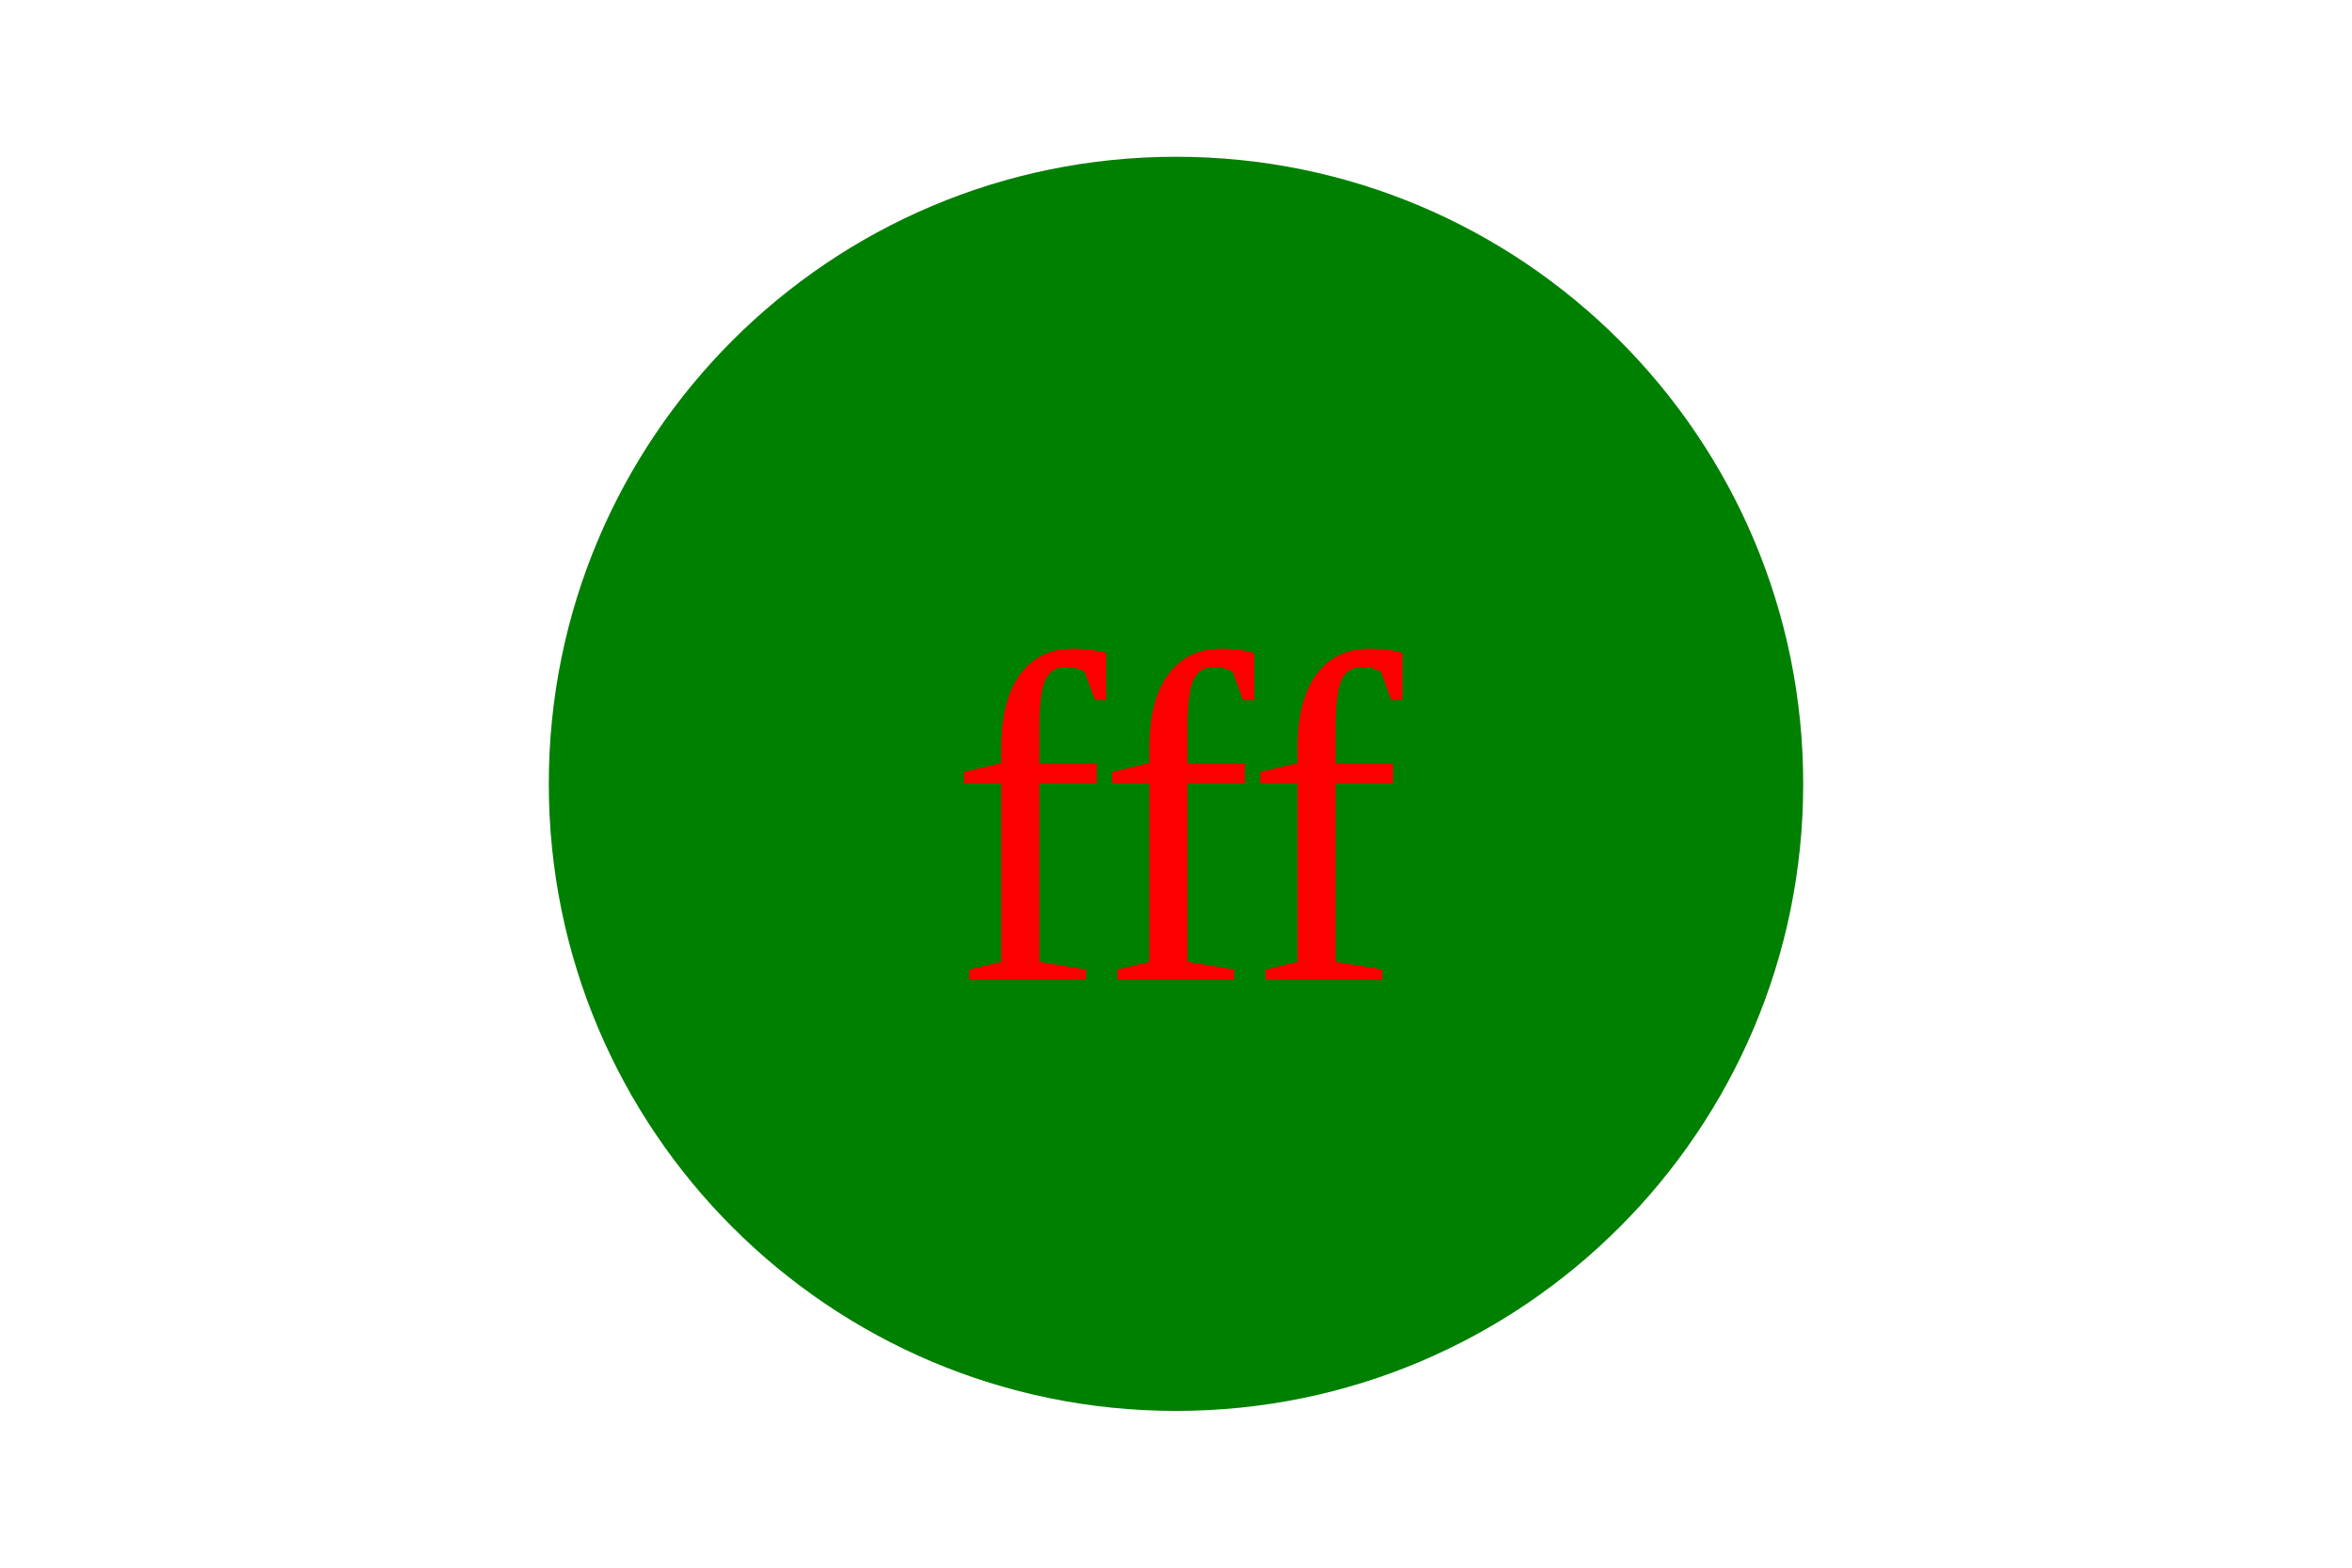
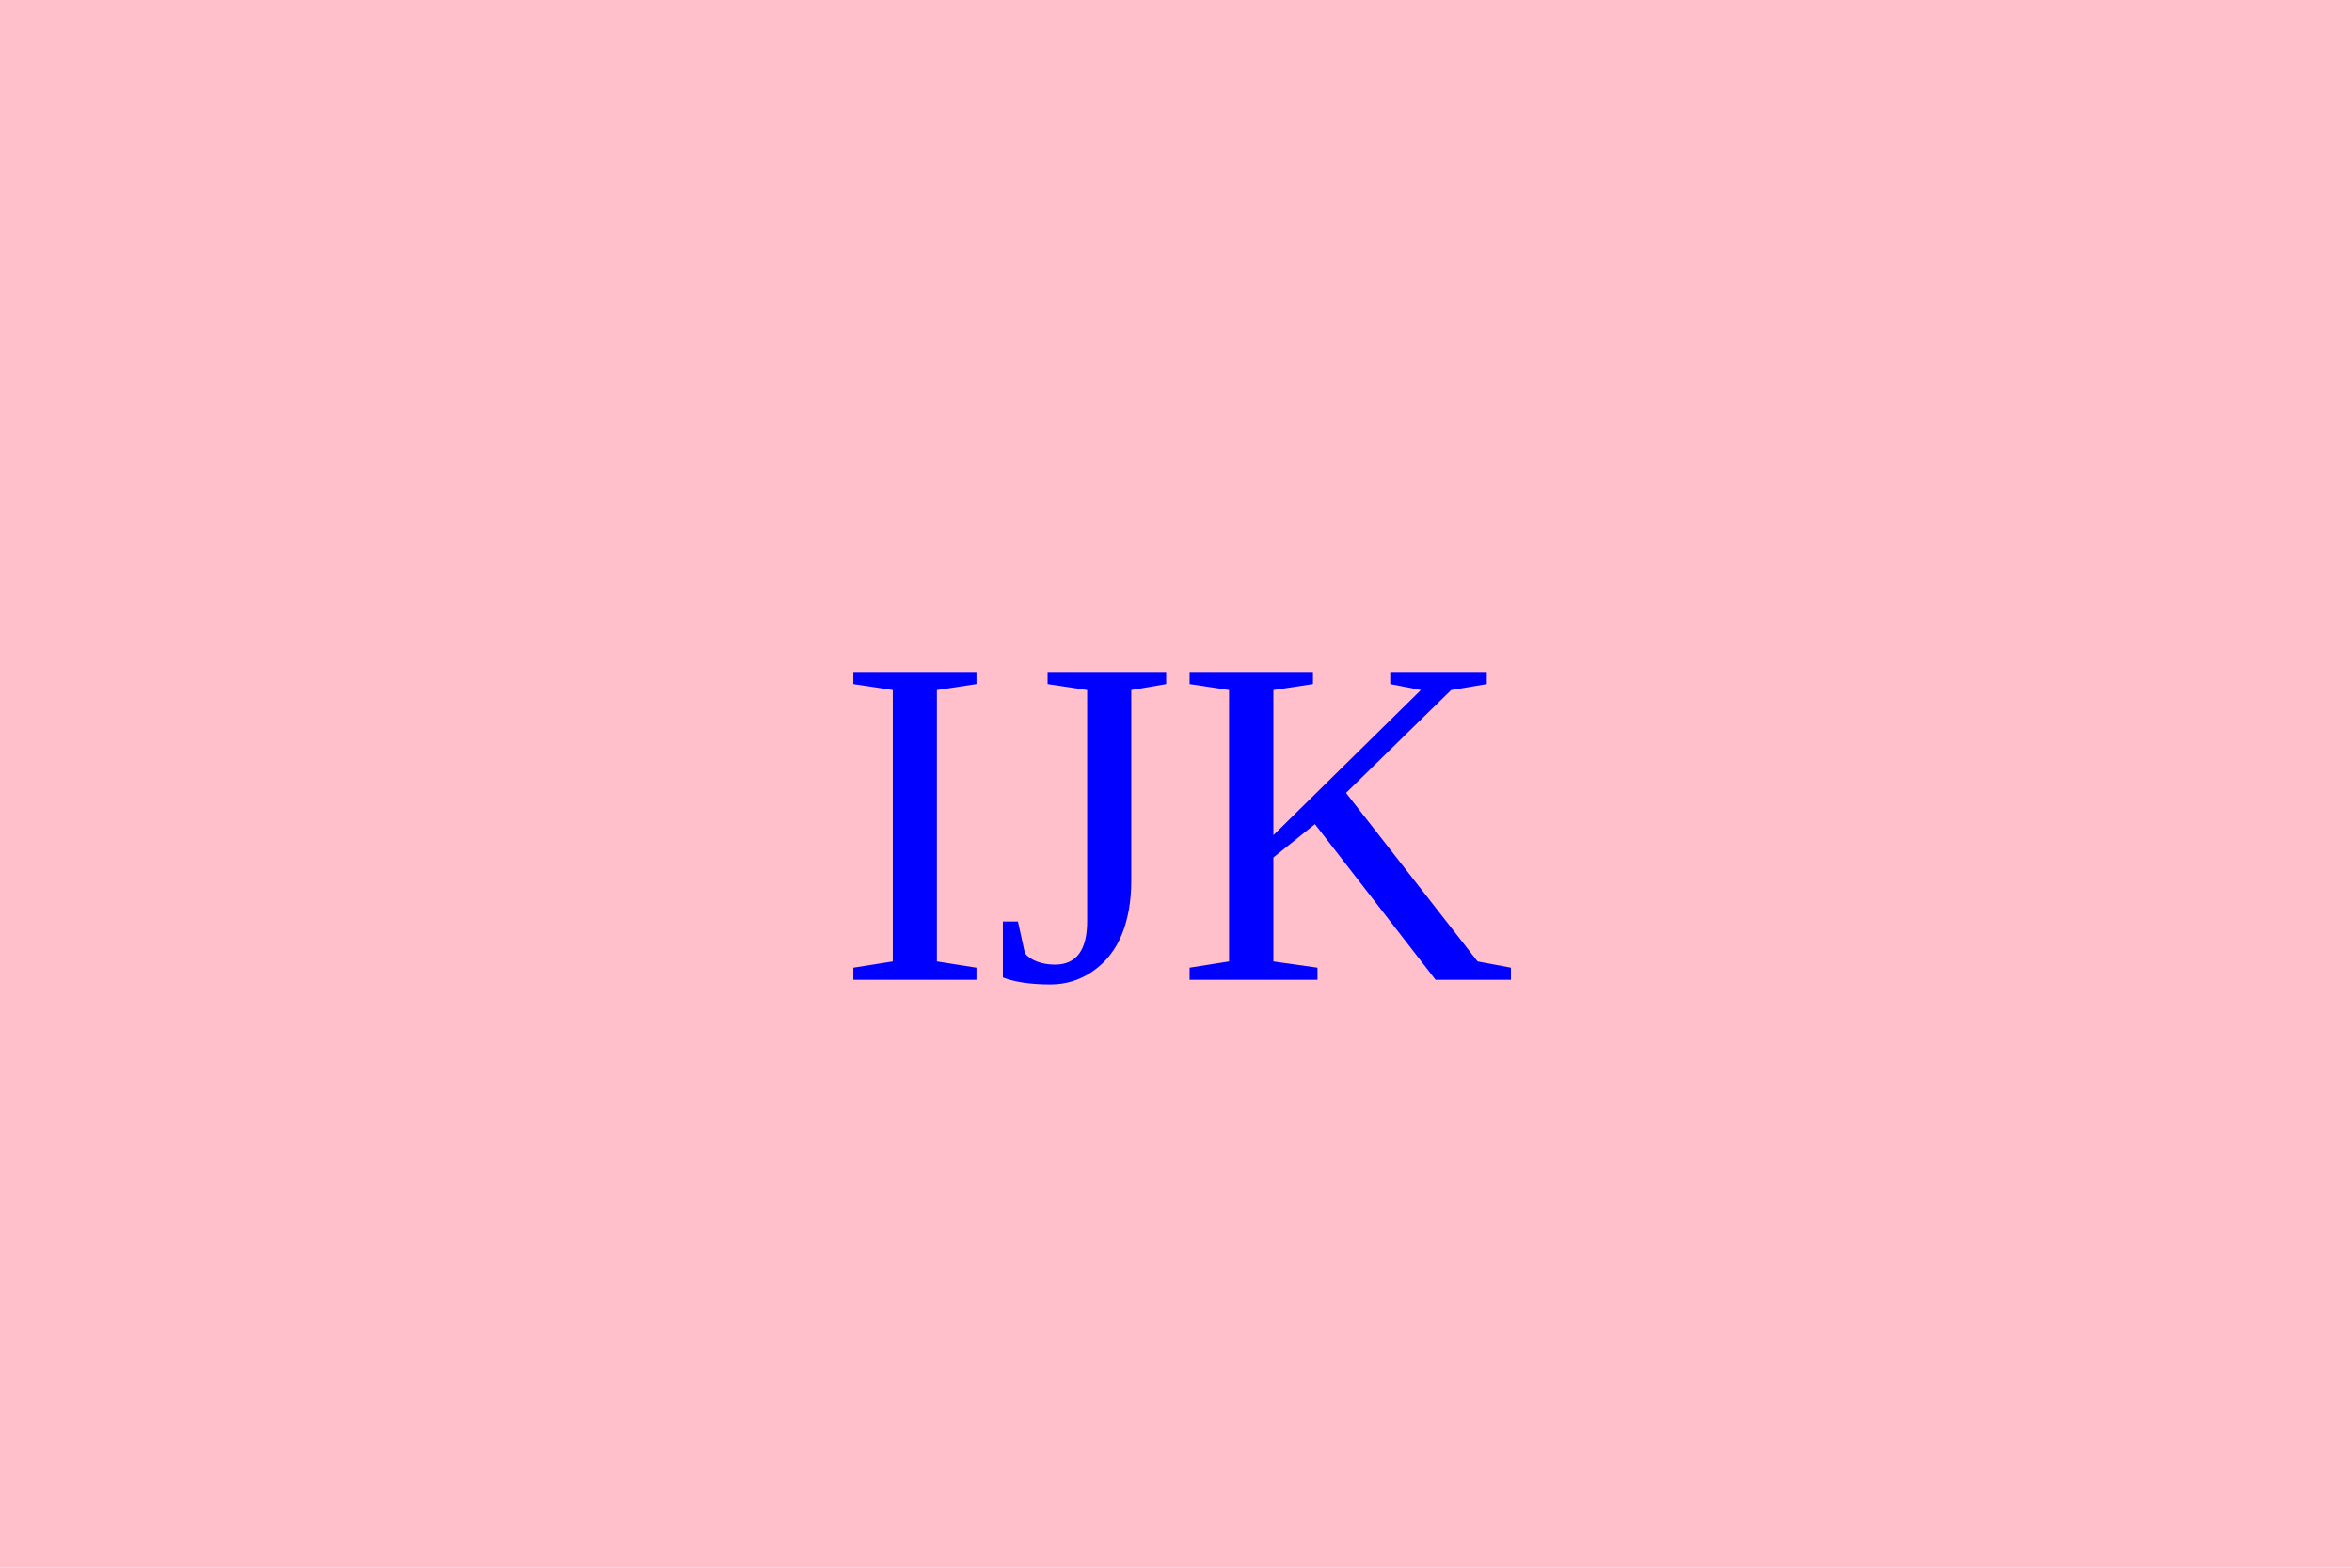
<svg xmlns="http://www.w3.org/2000/svg" version="1.1" width="300" height="200">
-   <circle cx="150" cy="100" r="80" fill="Green" />
-   <text x="150" y="125" font-size="60" text-anchor="middle" fill="Red">fff</text>
+   <rect width="100%" height="100%" fill="Pink" />
+   <text x="150" y="125" font-size="60" text-anchor="middle" fill="blue">IJK</text>
</svg>
